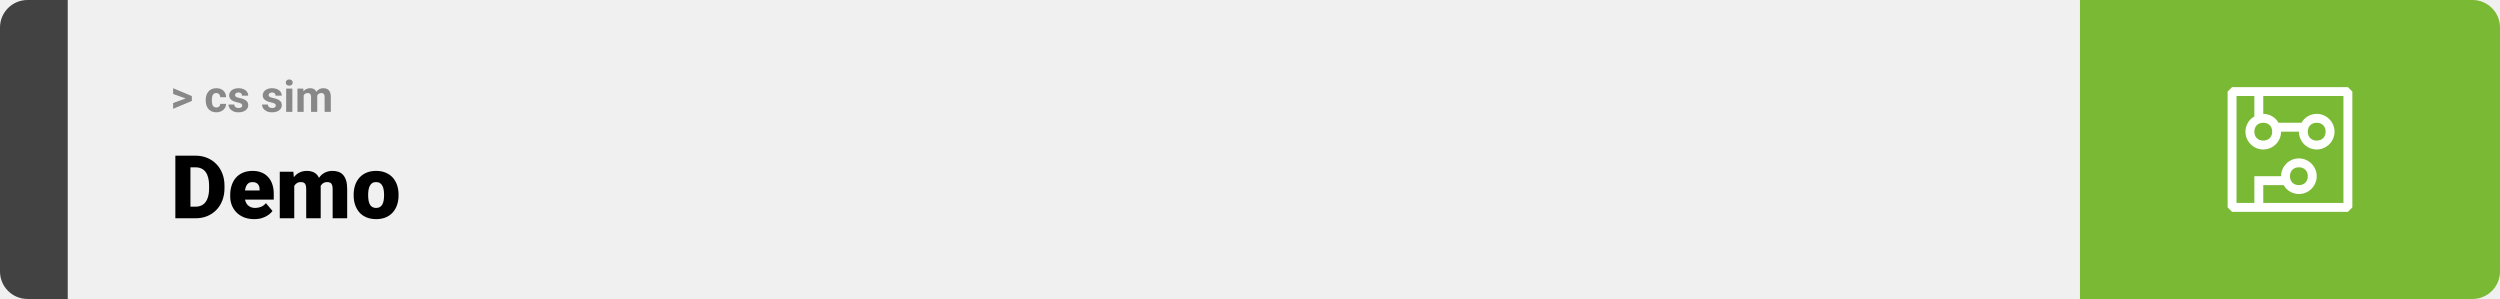
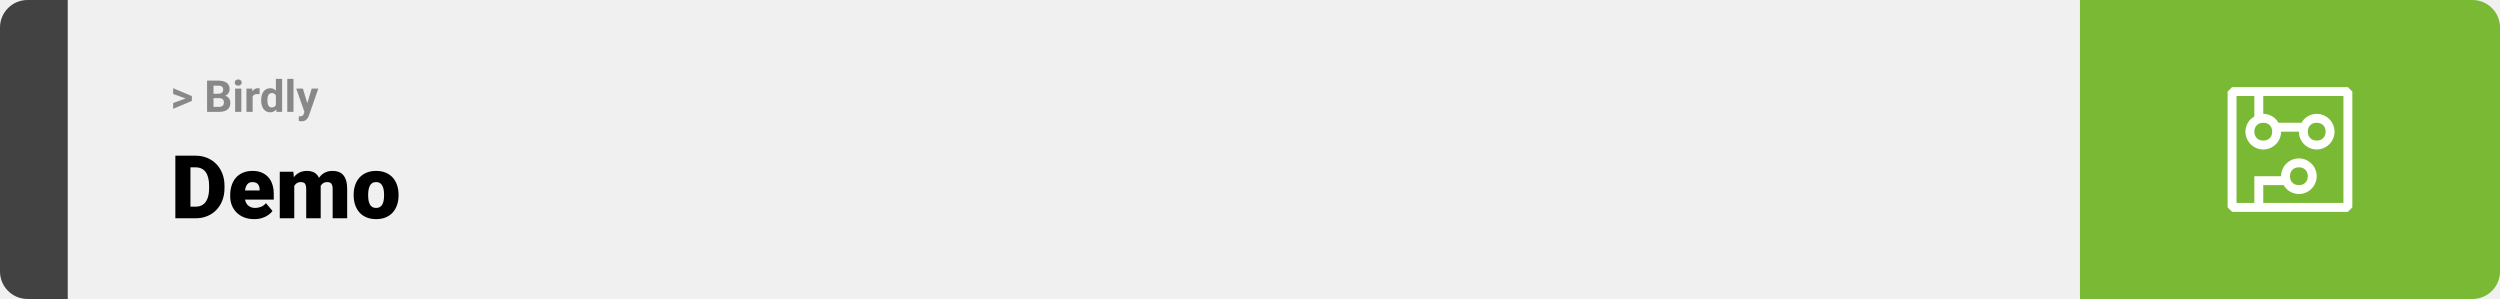
<svg xmlns="http://www.w3.org/2000/svg" width="1363" height="163" viewBox="0 0 1363 163" fill="none">
  <path d="M0 15C0 6.716 6.716 0 15 0H37V163H15C6.716 163 0 156.284 0 148V15Z" fill="#424242" />
  <rect width="1097" height="163" transform="translate(37)" fill="#F0F0F0" />
-   <path d="M101.906 53.922L94.394 51.238V48.086L104.602 52.375V54.637L101.906 53.922ZM94.394 56.172L101.918 53.43L104.602 52.785V55.035L94.394 59.324V56.172ZM117.926 58.598C118.34 58.598 118.707 58.52 119.027 58.363C119.348 58.199 119.598 57.973 119.777 57.684C119.965 57.387 120.062 57.039 120.07 56.641H123.246C123.238 57.531 123 58.324 122.531 59.02C122.062 59.707 121.434 60.25 120.645 60.648C119.855 61.039 118.973 61.234 117.996 61.234C117.012 61.234 116.152 61.07 115.418 60.742C114.691 60.414 114.086 59.961 113.602 59.383C113.117 58.797 112.754 58.117 112.512 57.344C112.27 56.562 112.148 55.727 112.148 54.836V54.496C112.148 53.598 112.27 52.762 112.512 51.988C112.754 51.207 113.117 50.527 113.602 49.949C114.086 49.363 114.691 48.906 115.418 48.578C116.145 48.25 116.996 48.086 117.973 48.086C119.012 48.086 119.922 48.285 120.703 48.684C121.492 49.082 122.109 49.652 122.555 50.395C123.008 51.129 123.238 52 123.246 53.008H120.07C120.062 52.586 119.973 52.203 119.801 51.859C119.637 51.516 119.395 51.242 119.074 51.039C118.762 50.828 118.375 50.723 117.914 50.723C117.422 50.723 117.02 50.828 116.707 51.039C116.395 51.242 116.152 51.523 115.98 51.883C115.809 52.234 115.688 52.637 115.617 53.09C115.555 53.535 115.523 54.004 115.523 54.496V54.836C115.523 55.328 115.555 55.801 115.617 56.254C115.68 56.707 115.797 57.109 115.969 57.461C116.148 57.812 116.395 58.09 116.707 58.293C117.02 58.496 117.426 58.598 117.926 58.598ZM132.059 57.496C132.059 57.254 131.988 57.035 131.848 56.84C131.707 56.645 131.445 56.465 131.062 56.301C130.688 56.129 130.145 55.973 129.434 55.832C128.793 55.691 128.195 55.516 127.641 55.305C127.094 55.086 126.617 54.824 126.211 54.52C125.812 54.215 125.5 53.855 125.273 53.441C125.047 53.02 124.934 52.539 124.934 52C124.934 51.469 125.047 50.969 125.273 50.5C125.508 50.031 125.84 49.617 126.27 49.258C126.707 48.891 127.238 48.605 127.863 48.402C128.496 48.191 129.207 48.086 129.996 48.086C131.098 48.086 132.043 48.262 132.832 48.613C133.629 48.965 134.238 49.449 134.66 50.066C135.09 50.676 135.305 51.371 135.305 52.152H131.93C131.93 51.824 131.859 51.531 131.719 51.273C131.586 51.008 131.375 50.801 131.086 50.652C130.805 50.496 130.438 50.418 129.984 50.418C129.609 50.418 129.285 50.484 129.012 50.617C128.738 50.742 128.527 50.914 128.379 51.133C128.238 51.344 128.168 51.578 128.168 51.836C128.168 52.031 128.207 52.207 128.285 52.363C128.371 52.512 128.508 52.648 128.695 52.773C128.883 52.898 129.125 53.016 129.422 53.125C129.727 53.227 130.102 53.32 130.547 53.406C131.461 53.594 132.277 53.84 132.996 54.145C133.715 54.441 134.285 54.848 134.707 55.363C135.129 55.871 135.34 56.539 135.34 57.367C135.34 57.93 135.215 58.445 134.965 58.914C134.715 59.383 134.355 59.793 133.887 60.145C133.418 60.488 132.855 60.758 132.199 60.953C131.551 61.141 130.82 61.234 130.008 61.234C128.828 61.234 127.828 61.023 127.008 60.602C126.195 60.18 125.578 59.645 125.156 58.996C124.742 58.34 124.535 57.668 124.535 56.98H127.734C127.75 57.441 127.867 57.812 128.086 58.094C128.312 58.375 128.598 58.578 128.941 58.703C129.293 58.828 129.672 58.891 130.078 58.891C130.516 58.891 130.879 58.832 131.168 58.715C131.457 58.59 131.676 58.426 131.824 58.223C131.98 58.012 132.059 57.77 132.059 57.496ZM150.363 57.496C150.363 57.254 150.293 57.035 150.152 56.84C150.012 56.645 149.75 56.465 149.367 56.301C148.992 56.129 148.449 55.973 147.738 55.832C147.098 55.691 146.5 55.516 145.945 55.305C145.398 55.086 144.922 54.824 144.516 54.52C144.117 54.215 143.805 53.855 143.578 53.441C143.352 53.02 143.238 52.539 143.238 52C143.238 51.469 143.352 50.969 143.578 50.5C143.812 50.031 144.145 49.617 144.574 49.258C145.012 48.891 145.543 48.605 146.168 48.402C146.801 48.191 147.512 48.086 148.301 48.086C149.402 48.086 150.348 48.262 151.137 48.613C151.934 48.965 152.543 49.449 152.965 50.066C153.395 50.676 153.609 51.371 153.609 52.152H150.234C150.234 51.824 150.164 51.531 150.023 51.273C149.891 51.008 149.68 50.801 149.391 50.652C149.109 50.496 148.742 50.418 148.289 50.418C147.914 50.418 147.59 50.484 147.316 50.617C147.043 50.742 146.832 50.914 146.684 51.133C146.543 51.344 146.473 51.578 146.473 51.836C146.473 52.031 146.512 52.207 146.59 52.363C146.676 52.512 146.812 52.648 147 52.773C147.188 52.898 147.43 53.016 147.727 53.125C148.031 53.227 148.406 53.32 148.852 53.406C149.766 53.594 150.582 53.84 151.301 54.145C152.02 54.441 152.59 54.848 153.012 55.363C153.434 55.871 153.645 56.539 153.645 57.367C153.645 57.93 153.52 58.445 153.27 58.914C153.02 59.383 152.66 59.793 152.191 60.145C151.723 60.488 151.16 60.758 150.504 60.953C149.855 61.141 149.125 61.234 148.312 61.234C147.133 61.234 146.133 61.023 145.312 60.602C144.5 60.18 143.883 59.645 143.461 58.996C143.047 58.34 142.84 57.668 142.84 56.98H146.039C146.055 57.441 146.172 57.812 146.391 58.094C146.617 58.375 146.902 58.578 147.246 58.703C147.598 58.828 147.977 58.891 148.383 58.891C148.82 58.891 149.184 58.832 149.473 58.715C149.762 58.59 149.98 58.426 150.129 58.223C150.285 58.012 150.363 57.77 150.363 57.496ZM159.398 48.32V61H156.012V48.32H159.398ZM155.801 45.016C155.801 44.523 155.973 44.117 156.316 43.797C156.66 43.477 157.121 43.316 157.699 43.316C158.27 43.316 158.727 43.477 159.07 43.797C159.422 44.117 159.598 44.523 159.598 45.016C159.598 45.508 159.422 45.914 159.07 46.234C158.727 46.555 158.27 46.715 157.699 46.715C157.121 46.715 156.66 46.555 156.316 46.234C155.973 45.914 155.801 45.508 155.801 45.016ZM165.562 50.945V61H162.176V48.32H165.352L165.562 50.945ZM165.094 54.215H164.156C164.156 53.332 164.262 52.52 164.473 51.777C164.691 51.027 165.008 50.379 165.422 49.832C165.844 49.277 166.363 48.848 166.98 48.543C167.598 48.238 168.312 48.086 169.125 48.086C169.688 48.086 170.203 48.172 170.672 48.344C171.141 48.508 171.543 48.77 171.879 49.129C172.223 49.48 172.488 49.941 172.676 50.512C172.863 51.074 172.957 51.75 172.957 52.539V61H169.582V52.914C169.582 52.336 169.504 51.891 169.348 51.578C169.191 51.266 168.969 51.047 168.68 50.922C168.398 50.797 168.059 50.734 167.66 50.734C167.223 50.734 166.84 50.824 166.512 51.004C166.191 51.184 165.926 51.434 165.715 51.754C165.504 52.066 165.348 52.434 165.246 52.855C165.145 53.277 165.094 53.73 165.094 54.215ZM172.641 53.828L171.434 53.98C171.434 53.152 171.535 52.383 171.738 51.672C171.949 50.961 172.258 50.336 172.664 49.797C173.078 49.258 173.59 48.84 174.199 48.543C174.809 48.238 175.512 48.086 176.309 48.086C176.918 48.086 177.473 48.176 177.973 48.355C178.473 48.527 178.898 48.805 179.25 49.188C179.609 49.562 179.883 50.055 180.07 50.664C180.266 51.273 180.363 52.02 180.363 52.902V61H176.977V52.902C176.977 52.316 176.898 51.871 176.742 51.566C176.594 51.254 176.375 51.039 176.086 50.922C175.805 50.797 175.469 50.734 175.078 50.734C174.672 50.734 174.316 50.816 174.012 50.98C173.707 51.137 173.453 51.355 173.25 51.637C173.047 51.918 172.895 52.246 172.793 52.621C172.691 52.988 172.641 53.391 172.641 53.828Z" fill="#888888" />
+   <path d="M101.906 53.922L94.394 51.238V48.086L104.602 52.375V54.637L101.906 53.922ZM94.394 56.172L101.918 53.43L104.602 52.785V55.035L94.394 59.324V56.172ZM119.578 53.512H115.195L115.172 51.098H118.852C119.5 51.098 120.031 51.016 120.445 50.852C120.859 50.68 121.168 50.434 121.371 50.113C121.582 49.785 121.688 49.387 121.688 48.918C121.688 48.387 121.586 47.957 121.383 47.629C121.188 47.301 120.879 47.062 120.457 46.914C120.043 46.766 119.508 46.691 118.852 46.691H116.414V61H112.898V43.938H118.852C119.844 43.938 120.73 44.031 121.512 44.219C122.301 44.406 122.969 44.691 123.516 45.074C124.062 45.457 124.48 45.941 124.77 46.527C125.059 47.105 125.203 47.793 125.203 48.59C125.203 49.293 125.043 49.941 124.723 50.535C124.41 51.129 123.914 51.613 123.234 51.988C122.562 52.363 121.684 52.57 120.598 52.609L119.578 53.512ZM119.426 61H114.234L115.605 58.258H119.426C120.043 58.258 120.547 58.16 120.938 57.965C121.328 57.762 121.617 57.488 121.805 57.145C121.992 56.801 122.086 56.406 122.086 55.961C122.086 55.461 122 55.027 121.828 54.66C121.664 54.293 121.398 54.012 121.031 53.816C120.664 53.613 120.18 53.512 119.578 53.512H116.191L116.215 51.098H120.434L121.242 52.047C122.281 52.031 123.117 52.215 123.75 52.598C124.391 52.973 124.855 53.461 125.145 54.062C125.441 54.664 125.59 55.309 125.59 55.996C125.59 57.09 125.352 58.012 124.875 58.762C124.398 59.504 123.699 60.062 122.777 60.438C121.863 60.812 120.746 61 119.426 61ZM131.578 48.32V61H128.191V48.32H131.578ZM127.98 45.016C127.98 44.523 128.152 44.117 128.496 43.797C128.84 43.477 129.301 43.316 129.879 43.316C130.449 43.316 130.906 43.477 131.25 43.797C131.602 44.117 131.777 44.523 131.777 45.016C131.777 45.508 131.602 45.914 131.25 46.234C130.906 46.555 130.449 46.715 129.879 46.715C129.301 46.715 128.84 46.555 128.496 46.234C128.152 45.914 127.98 45.508 127.98 45.016ZM137.742 51.086V61H134.367V48.32H137.543L137.742 51.086ZM141.562 48.238L141.504 51.367C141.34 51.344 141.141 51.324 140.906 51.309C140.68 51.285 140.473 51.273 140.285 51.273C139.809 51.273 139.395 51.336 139.043 51.461C138.699 51.578 138.41 51.754 138.176 51.988C137.949 52.223 137.777 52.508 137.66 52.844C137.551 53.18 137.488 53.562 137.473 53.992L136.793 53.781C136.793 52.961 136.875 52.207 137.039 51.52C137.203 50.824 137.441 50.219 137.754 49.703C138.074 49.188 138.465 48.789 138.926 48.508C139.387 48.227 139.914 48.086 140.508 48.086C140.695 48.086 140.887 48.102 141.082 48.133C141.277 48.156 141.438 48.191 141.562 48.238ZM150.41 58.234V43H153.809V61H150.75L150.41 58.234ZM142.395 54.812V54.566C142.395 53.598 142.504 52.719 142.723 51.93C142.941 51.133 143.262 50.449 143.684 49.879C144.105 49.309 144.625 48.867 145.242 48.555C145.859 48.242 146.562 48.086 147.352 48.086C148.094 48.086 148.742 48.242 149.297 48.555C149.859 48.867 150.336 49.312 150.727 49.891C151.125 50.461 151.445 51.137 151.688 51.918C151.93 52.691 152.105 53.539 152.215 54.461V55C152.105 55.883 151.93 56.703 151.688 57.461C151.445 58.219 151.125 58.883 150.727 59.453C150.336 60.016 149.859 60.453 149.297 60.766C148.734 61.078 148.078 61.234 147.328 61.234C146.539 61.234 145.836 61.074 145.219 60.754C144.609 60.434 144.094 59.984 143.672 59.406C143.258 58.828 142.941 58.148 142.723 57.367C142.504 56.586 142.395 55.734 142.395 54.812ZM145.77 54.566V54.812C145.77 55.336 145.809 55.824 145.887 56.277C145.973 56.73 146.109 57.133 146.297 57.484C146.492 57.828 146.742 58.098 147.047 58.293C147.359 58.48 147.738 58.574 148.184 58.574C148.762 58.574 149.238 58.445 149.613 58.188C149.988 57.922 150.273 57.559 150.469 57.098C150.672 56.637 150.789 56.105 150.82 55.504V53.969C150.797 53.477 150.727 53.035 150.609 52.645C150.5 52.246 150.336 51.906 150.117 51.625C149.906 51.344 149.641 51.125 149.32 50.969C149.008 50.812 148.637 50.734 148.207 50.734C147.77 50.734 147.395 50.836 147.082 51.039C146.77 51.234 146.516 51.504 146.32 51.848C146.133 52.191 145.992 52.598 145.898 53.066C145.812 53.527 145.77 54.027 145.77 54.566ZM160.008 43V61H156.621V43H160.008ZM166.559 59.57L169.922 48.32H173.543L168.445 62.91C168.336 63.23 168.188 63.574 168 63.941C167.82 64.309 167.574 64.656 167.262 64.984C166.957 65.32 166.57 65.594 166.102 65.805C165.641 66.016 165.074 66.121 164.402 66.121C164.082 66.121 163.82 66.102 163.617 66.062C163.414 66.023 163.172 65.969 162.891 65.898V63.426C162.977 63.426 163.066 63.426 163.16 63.426C163.254 63.434 163.344 63.438 163.43 63.438C163.875 63.438 164.238 63.387 164.52 63.285C164.801 63.184 165.027 63.027 165.199 62.816C165.371 62.613 165.508 62.348 165.609 62.02L166.559 59.57ZM165.152 48.32L167.906 57.508L168.387 61.082L166.09 61.328L161.531 48.32H165.152Z" fill="#888888" />
  <path d="M106.688 119H99.117L99.164 112.672H106.688C108.25 112.672 109.57 112.297 110.648 111.547C111.742 110.797 112.57 109.68 113.133 108.195C113.711 106.695 114 104.852 114 102.664V101.188C114 99.547 113.836 98.109 113.508 96.875C113.195 95.625 112.727 94.586 112.102 93.758C111.477 92.914 110.695 92.281 109.758 91.859C108.836 91.438 107.773 91.227 106.57 91.227H98.977V84.875H106.57C108.883 84.875 111 85.273 112.922 86.07C114.859 86.852 116.531 87.977 117.938 89.445C119.359 90.898 120.453 92.625 121.219 94.625C122 96.609 122.391 98.812 122.391 101.234V102.664C122.391 105.07 122 107.273 121.219 109.273C120.453 111.273 119.367 113 117.961 114.453C116.555 115.906 114.891 117.031 112.969 117.828C111.062 118.609 108.969 119 106.688 119ZM103.828 84.875V119H95.602V84.875H103.828ZM138.586 119.469C136.523 119.469 134.68 119.148 133.055 118.508C131.43 117.852 130.055 116.953 128.93 115.812C127.82 114.672 126.969 113.359 126.375 111.875C125.797 110.391 125.508 108.82 125.508 107.164V106.273C125.508 104.414 125.766 102.695 126.281 101.117C126.797 99.523 127.562 98.133 128.578 96.945C129.594 95.758 130.867 94.836 132.398 94.18C133.93 93.508 135.711 93.172 137.742 93.172C139.539 93.172 141.148 93.461 142.57 94.039C143.992 94.617 145.195 95.445 146.18 96.523C147.18 97.602 147.938 98.906 148.453 100.438C148.984 101.969 149.25 103.688 149.25 105.594V108.805H128.531V103.859H141.539V103.25C141.555 102.406 141.406 101.688 141.094 101.094C140.797 100.5 140.359 100.047 139.781 99.734C139.203 99.422 138.5 99.266 137.672 99.266C136.812 99.266 136.102 99.453 135.539 99.828C134.992 100.203 134.562 100.719 134.25 101.375C133.953 102.016 133.742 102.758 133.617 103.602C133.492 104.445 133.43 105.336 133.43 106.273V107.164C133.43 108.102 133.555 108.953 133.805 109.719C134.07 110.484 134.445 111.141 134.93 111.688C135.43 112.219 136.023 112.633 136.711 112.93C137.414 113.227 138.211 113.375 139.102 113.375C140.18 113.375 141.242 113.172 142.289 112.766C143.336 112.359 144.234 111.688 144.984 110.75L148.57 115.016C148.055 115.75 147.32 116.461 146.367 117.148C145.43 117.836 144.305 118.398 142.992 118.836C141.68 119.258 140.211 119.469 138.586 119.469ZM160.43 99.008V119H152.531V93.641H159.938L160.43 99.008ZM159.469 105.453L157.664 105.5C157.664 103.719 157.875 102.078 158.297 100.578C158.719 99.078 159.344 97.773 160.172 96.664C161 95.555 162.016 94.695 163.219 94.086C164.438 93.477 165.844 93.172 167.438 93.172C168.547 93.172 169.555 93.344 170.461 93.688C171.367 94.016 172.148 94.539 172.805 95.258C173.461 95.961 173.961 96.883 174.305 98.023C174.664 99.148 174.844 100.5 174.844 102.078V119H166.945V103.086C166.945 102.008 166.82 101.195 166.57 100.648C166.336 100.102 165.992 99.734 165.539 99.547C165.086 99.359 164.531 99.266 163.875 99.266C163.188 99.266 162.57 99.422 162.023 99.734C161.477 100.047 161.008 100.484 160.617 101.047C160.242 101.594 159.953 102.242 159.75 102.992C159.562 103.742 159.469 104.562 159.469 105.453ZM173.953 105.453L171.75 105.5C171.75 103.719 171.945 102.078 172.336 100.578C172.742 99.078 173.344 97.773 174.141 96.664C174.953 95.555 175.961 94.695 177.164 94.086C178.367 93.477 179.766 93.172 181.359 93.172C182.516 93.172 183.578 93.344 184.547 93.688C185.516 94.031 186.352 94.586 187.055 95.352C187.758 96.117 188.305 97.133 188.695 98.398C189.086 99.648 189.281 101.195 189.281 103.039V119H181.359V103.039C181.359 101.992 181.234 101.203 180.984 100.672C180.75 100.125 180.406 99.758 179.953 99.57C179.5 99.367 178.961 99.266 178.336 99.266C177.586 99.266 176.938 99.422 176.391 99.734C175.844 100.047 175.383 100.484 175.008 101.047C174.648 101.594 174.383 102.242 174.211 102.992C174.039 103.742 173.953 104.562 173.953 105.453ZM192.82 106.578V106.086C192.82 104.227 193.086 102.516 193.617 100.953C194.148 99.375 194.93 98.008 195.961 96.852C196.992 95.695 198.266 94.797 199.781 94.156C201.297 93.5 203.047 93.172 205.031 93.172C207.031 93.172 208.789 93.5 210.305 94.156C211.836 94.797 213.117 95.695 214.148 96.852C215.18 98.008 215.961 99.375 216.492 100.953C217.023 102.516 217.289 104.227 217.289 106.086V106.578C217.289 108.422 217.023 110.133 216.492 111.711C215.961 113.273 215.18 114.641 214.148 115.812C213.117 116.969 211.844 117.867 210.328 118.508C208.812 119.148 207.062 119.469 205.078 119.469C203.094 119.469 201.336 119.148 199.805 118.508C198.273 117.867 196.992 116.969 195.961 115.812C194.93 114.641 194.148 113.273 193.617 111.711C193.086 110.133 192.82 108.422 192.82 106.578ZM200.719 106.086V106.578C200.719 107.531 200.789 108.422 200.93 109.25C201.07 110.078 201.305 110.805 201.633 111.43C201.961 112.039 202.406 112.516 202.969 112.859C203.531 113.203 204.234 113.375 205.078 113.375C205.906 113.375 206.594 113.203 207.141 112.859C207.703 112.516 208.148 112.039 208.477 111.43C208.805 110.805 209.039 110.078 209.18 109.25C209.32 108.422 209.391 107.531 209.391 106.578V106.086C209.391 105.164 209.32 104.297 209.18 103.484C209.039 102.656 208.805 101.93 208.477 101.305C208.148 100.664 207.703 100.164 207.141 99.805C206.578 99.445 205.875 99.266 205.031 99.266C204.203 99.266 203.508 99.445 202.945 99.805C202.398 100.164 201.961 100.664 201.633 101.305C201.305 101.93 201.07 102.656 200.93 103.484C200.789 104.297 200.719 105.164 200.719 106.086Z" fill="black" />
  <path d="M1134 0H1348C1356.28 0 1363 6.716 1363 15V148C1363 156.284 1356.28 163 1348 163H1134V0Z" fill="#79B933" />
  <path d="M1280.07 47.5H1216.93L1214.5 49.929V113.071L1216.93 115.5H1280.07L1282.5 113.071V49.929L1280.07 47.5ZM1277.64 110.643H1233.93V100.929H1245.1C1246.56 103.843 1249.96 105.786 1253.36 105.786C1258.7 105.786 1263.07 101.414 1263.07 96.071C1263.07 90.729 1258.7 86.357 1253.36 86.357C1248.01 86.357 1243.64 90.729 1243.64 96.071H1229.07V110.643H1219.36V52.357H1229.07V63.529C1226.16 64.986 1224.21 68.386 1224.21 71.786C1224.21 77.129 1228.59 81.5 1233.93 81.5C1239.27 81.5 1243.64 77.129 1243.64 71.786H1253.36C1253.36 77.129 1257.73 81.5 1263.07 81.5C1268.41 81.5 1272.79 77.129 1272.79 71.786C1272.79 66.443 1268.41 62.071 1263.07 62.071C1259.67 62.071 1256.27 64.014 1254.81 66.929H1242.19C1240.73 64.014 1237.33 62.071 1233.93 62.071V52.357H1277.64V110.643ZM1248.5 96.071C1248.5 93.157 1250.44 91.214 1253.36 91.214C1256.27 91.214 1258.21 93.157 1258.21 96.071C1258.21 98.986 1256.27 100.929 1253.36 100.929C1250.44 100.929 1248.5 98.986 1248.5 96.071ZM1233.93 66.929C1236.84 66.929 1238.79 68.871 1238.79 71.786C1238.79 74.7 1236.84 76.643 1233.93 76.643C1231.01 76.643 1229.07 74.7 1229.07 71.786C1229.07 68.871 1231.01 66.929 1233.93 66.929ZM1263.07 66.929C1265.99 66.929 1267.93 68.871 1267.93 71.786C1267.93 74.7 1265.99 76.643 1263.07 76.643C1260.16 76.643 1258.21 74.7 1258.21 71.786C1258.21 68.871 1260.16 66.929 1263.07 66.929Z" fill="white" />
</svg>
